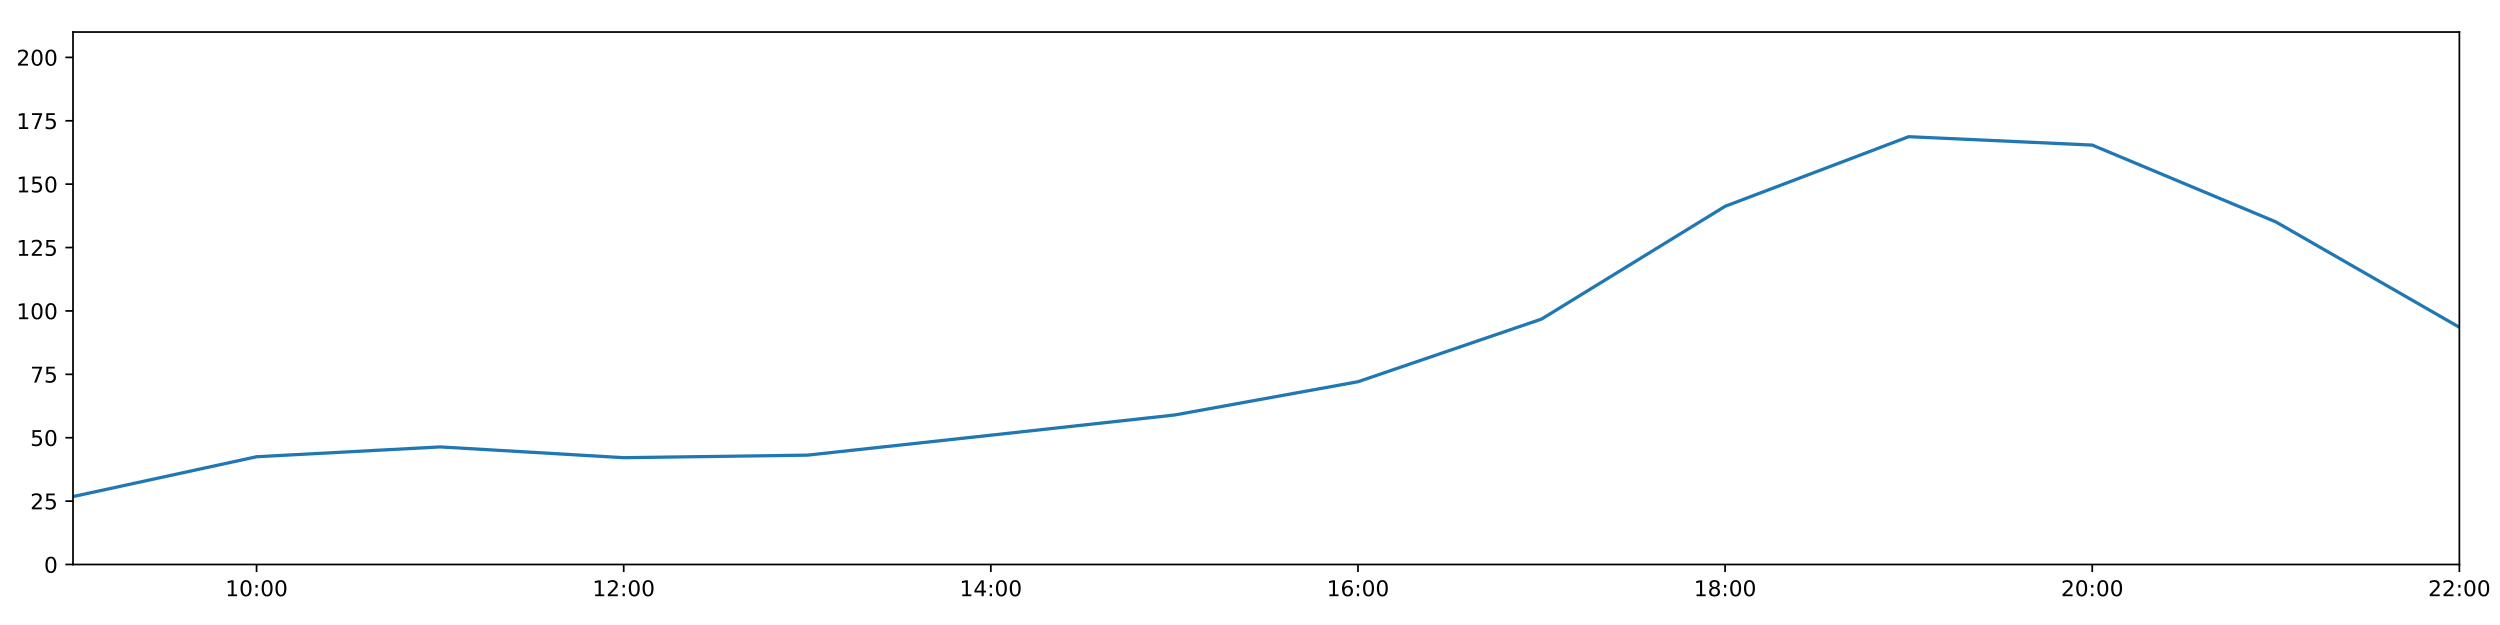
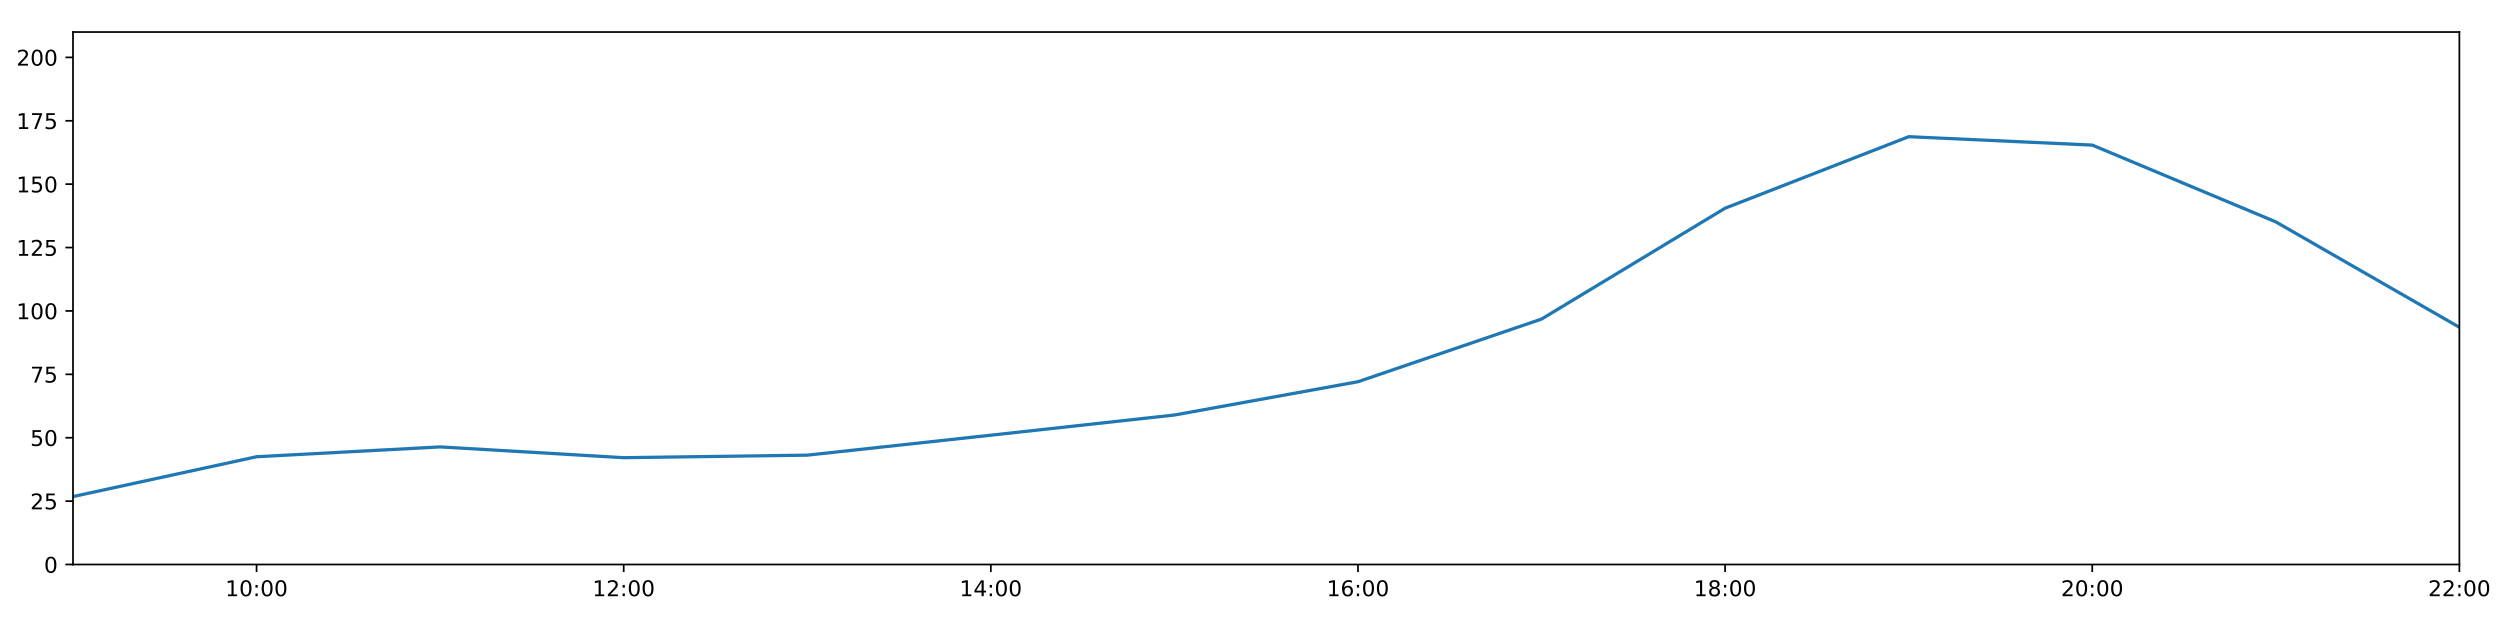
<svg xmlns="http://www.w3.org/2000/svg" xmlns:xlink="http://www.w3.org/1999/xlink" height="288pt" version="1.1" viewBox="0 0 1152 288" width="1152pt">
  <defs>
    <style type="text/css">
*{stroke-linecap:butt;stroke-linejoin:round;}
  </style>
  </defs>
  <g id="figure_1">
    <g id="patch_1">
      <path d="M 0 288  L 1152 288  L 1152 0  L 0 0  z " style="fill:#ffffff;" />
    </g>
    <g id="axes_1">
      <g id="patch_2">
        <path d="M 33.64 260.12  L 1133.28 260.12  L 1133.28 14.76  L 33.64 14.76  z " style="fill:#ffffff;" />
      </g>
      <g id="matplotlib.axis_1">
        <g id="xtick_1">
          <g id="line2d_1">
            <defs>
-               <path d="M 0 0  L 0 3.5  " id="md2988cd929" style="stroke:#000000;stroke-width:0.8;" />
-             </defs>
-             <g>
-               <use style="stroke:#000000;stroke-width:0.8;" x="118.228" xlink:href="#md2988cd929" y="260.12" />
+               <path d="M 0 0  L 0 3.5  " id="meae0be0410" style="stroke:#000000;stroke-width:0.8;" />
+             </defs>
+             <g>
+               <use style="stroke:#000000;stroke-width:0.8;" x="118.228" xlink:href="#meae0be0410" y="260.12" />
            </g>
          </g>
          <g id="text_1">
            <defs>
              <path d="M 12.406 8.297  L 28.516 8.297  L 28.516 63.922  L 10.984 60.406  L 10.984 69.391  L 28.422 72.906  L 38.281 72.906  L 38.281 8.297  L 54.391 8.297  L 54.391 0  L 12.406 0  z " id="DejaVuSans-49" />
              <path d="M 31.781 66.406  Q 24.172 66.406 20.328 58.906  Q 16.5 51.422 16.5 36.375  Q 16.5 21.391 20.328 13.891  Q 24.172 6.391 31.781 6.391  Q 39.453 6.391 43.281 13.891  Q 47.125 21.391 47.125 36.375  Q 47.125 51.422 43.281 58.906  Q 39.453 66.406 31.781 66.406  z M 31.781 74.219  Q 44.047 74.219 50.516 64.516  Q 56.984 54.828 56.984 36.375  Q 56.984 17.969 50.516 8.266  Q 44.047 -1.422 31.781 -1.422  Q 19.531 -1.422 13.062 8.266  Q 6.594 17.969 6.594 36.375  Q 6.594 54.828 13.062 64.516  Q 19.531 74.219 31.781 74.219  z " id="DejaVuSans-48" />
              <path d="M 11.719 12.406  L 22.016 12.406  L 22.016 0  L 11.719 0  z M 11.719 51.703  L 22.016 51.703  L 22.016 39.312  L 11.719 39.312  z " id="DejaVuSans-58" />
            </defs>
            <g transform="translate(103.8183 274.7184)scale(0.1 -0.1)">
              <use xlink:href="#DejaVuSans-49" />
              <use x="63.623" xlink:href="#DejaVuSans-48" />
              <use x="127.246" xlink:href="#DejaVuSans-58" />
              <use x="160.938" xlink:href="#DejaVuSans-48" />
              <use x="224.561" xlink:href="#DejaVuSans-48" />
            </g>
          </g>
        </g>
        <g id="xtick_2">
          <g id="line2d_2">
            <g>
-               <use style="stroke:#000000;stroke-width:0.8;" x="287.403" xlink:href="#md2988cd929" y="260.12" />
+               <use style="stroke:#000000;stroke-width:0.8;" x="287.403" xlink:href="#meae0be0410" y="260.12" />
            </g>
          </g>
          <g id="text_2">
            <defs>
              <path d="M 19.188 8.297  L 53.609 8.297  L 53.609 0  L 7.328 0  L 7.328 8.297  Q 12.938 14.109 22.625 23.891  Q 32.328 33.688 34.812 36.531  Q 39.547 41.844 41.422 45.531  Q 43.312 49.219 43.312 52.781  Q 43.312 58.594 39.234 62.25  Q 35.156 65.922 28.609 65.922  Q 23.969 65.922 18.812 64.312  Q 13.672 62.703 7.812 59.422  L 7.812 69.391  Q 13.766 71.781 18.938 73  Q 24.125 74.219 28.422 74.219  Q 39.75 74.219 46.484 68.547  Q 53.219 62.891 53.219 53.422  Q 53.219 48.922 51.531 44.891  Q 49.859 40.875 45.406 35.406  Q 44.188 33.984 37.641 27.219  Q 31.109 20.453 19.188 8.297  z " id="DejaVuSans-50" />
            </defs>
            <g transform="translate(272.9937 274.7184)scale(0.1 -0.1)">
              <use xlink:href="#DejaVuSans-49" />
              <use x="63.623" xlink:href="#DejaVuSans-50" />
              <use x="127.246" xlink:href="#DejaVuSans-58" />
              <use x="160.938" xlink:href="#DejaVuSans-48" />
              <use x="224.561" xlink:href="#DejaVuSans-48" />
            </g>
          </g>
        </g>
        <g id="xtick_3">
          <g id="line2d_3">
            <g>
-               <use style="stroke:#000000;stroke-width:0.8;" x="456.578" xlink:href="#md2988cd929" y="260.12" />
+               <use style="stroke:#000000;stroke-width:0.8;" x="456.578" xlink:href="#meae0be0410" y="260.12" />
            </g>
          </g>
          <g id="text_3">
            <defs>
              <path d="M 37.797 64.312  L 12.891 25.391  L 37.797 25.391  z M 35.203 72.906  L 47.609 72.906  L 47.609 25.391  L 58.016 25.391  L 58.016 17.188  L 47.609 17.188  L 47.609 0  L 37.797 0  L 37.797 17.188  L 4.891 17.188  L 4.891 26.703  z " id="DejaVuSans-52" />
            </defs>
            <g transform="translate(442.1691 274.7184)scale(0.1 -0.1)">
              <use xlink:href="#DejaVuSans-49" />
              <use x="63.623" xlink:href="#DejaVuSans-52" />
              <use x="127.246" xlink:href="#DejaVuSans-58" />
              <use x="160.938" xlink:href="#DejaVuSans-48" />
              <use x="224.561" xlink:href="#DejaVuSans-48" />
            </g>
          </g>
        </g>
        <g id="xtick_4">
          <g id="line2d_4">
            <g>
-               <use style="stroke:#000000;stroke-width:0.8;" x="625.754" xlink:href="#md2988cd929" y="260.12" />
+               <use style="stroke:#000000;stroke-width:0.8;" x="625.754" xlink:href="#meae0be0410" y="260.12" />
            </g>
          </g>
          <g id="text_4">
            <defs>
              <path d="M 33.016 40.375  Q 26.375 40.375 22.484 35.828  Q 18.609 31.297 18.609 23.391  Q 18.609 15.531 22.484 10.953  Q 26.375 6.391 33.016 6.391  Q 39.656 6.391 43.531 10.953  Q 47.406 15.531 47.406 23.391  Q 47.406 31.297 43.531 35.828  Q 39.656 40.375 33.016 40.375  z M 52.594 71.297  L 52.594 62.312  Q 48.875 64.062 45.094 64.984  Q 41.312 65.922 37.594 65.922  Q 27.828 65.922 22.672 59.328  Q 17.531 52.734 16.797 39.406  Q 19.672 43.656 24.016 45.922  Q 28.375 48.188 33.594 48.188  Q 44.578 48.188 50.953 41.516  Q 57.328 34.859 57.328 23.391  Q 57.328 12.156 50.688 5.359  Q 44.047 -1.422 33.016 -1.422  Q 20.359 -1.422 13.672 8.266  Q 6.984 17.969 6.984 36.375  Q 6.984 53.656 15.188 63.938  Q 23.391 74.219 37.203 74.219  Q 40.922 74.219 44.703 73.484  Q 48.484 72.75 52.594 71.297  z " id="DejaVuSans-54" />
            </defs>
            <g transform="translate(611.3445 274.7184)scale(0.1 -0.1)">
              <use xlink:href="#DejaVuSans-49" />
              <use x="63.623" xlink:href="#DejaVuSans-54" />
              <use x="127.246" xlink:href="#DejaVuSans-58" />
              <use x="160.938" xlink:href="#DejaVuSans-48" />
              <use x="224.561" xlink:href="#DejaVuSans-48" />
            </g>
          </g>
        </g>
        <g id="xtick_5">
          <g id="line2d_5">
            <g>
-               <use style="stroke:#000000;stroke-width:0.8;" x="794.929" xlink:href="#md2988cd929" y="260.12" />
+               <use style="stroke:#000000;stroke-width:0.8;" x="794.929" xlink:href="#meae0be0410" y="260.12" />
            </g>
          </g>
          <g id="text_5">
            <defs>
              <path d="M 31.781 34.625  Q 24.75 34.625 20.719 30.859  Q 16.703 27.094 16.703 20.516  Q 16.703 13.922 20.719 10.156  Q 24.75 6.391 31.781 6.391  Q 38.812 6.391 42.859 10.172  Q 46.922 13.969 46.922 20.516  Q 46.922 27.094 42.891 30.859  Q 38.875 34.625 31.781 34.625  z M 21.922 38.812  Q 15.578 40.375 12.031 44.719  Q 8.5 49.078 8.5 55.328  Q 8.5 64.062 14.719 69.141  Q 20.953 74.219 31.781 74.219  Q 42.672 74.219 48.875 69.141  Q 55.078 64.062 55.078 55.328  Q 55.078 49.078 51.531 44.719  Q 48 40.375 41.703 38.812  Q 48.828 37.156 52.797 32.312  Q 56.781 27.484 56.781 20.516  Q 56.781 9.906 50.312 4.234  Q 43.844 -1.422 31.781 -1.422  Q 19.734 -1.422 13.25 4.234  Q 6.781 9.906 6.781 20.516  Q 6.781 27.484 10.781 32.312  Q 14.797 37.156 21.922 38.812  z M 18.312 54.391  Q 18.312 48.734 21.844 45.562  Q 25.391 42.391 31.781 42.391  Q 38.141 42.391 41.719 45.562  Q 45.312 48.734 45.312 54.391  Q 45.312 60.062 41.719 63.234  Q 38.141 66.406 31.781 66.406  Q 25.391 66.406 21.844 63.234  Q 18.312 60.062 18.312 54.391  z " id="DejaVuSans-56" />
            </defs>
            <g transform="translate(780.5199 274.7184)scale(0.1 -0.1)">
              <use xlink:href="#DejaVuSans-49" />
              <use x="63.623" xlink:href="#DejaVuSans-56" />
              <use x="127.246" xlink:href="#DejaVuSans-58" />
              <use x="160.938" xlink:href="#DejaVuSans-48" />
              <use x="224.561" xlink:href="#DejaVuSans-48" />
            </g>
          </g>
        </g>
        <g id="xtick_6">
          <g id="line2d_6">
            <g>
-               <use style="stroke:#000000;stroke-width:0.8;" x="964.105" xlink:href="#md2988cd929" y="260.12" />
+               <use style="stroke:#000000;stroke-width:0.8;" x="964.105" xlink:href="#meae0be0410" y="260.12" />
            </g>
          </g>
          <g id="text_6">
            <g transform="translate(949.6952 274.7184)scale(0.1 -0.1)">
              <use xlink:href="#DejaVuSans-50" />
              <use x="63.623" xlink:href="#DejaVuSans-48" />
              <use x="127.246" xlink:href="#DejaVuSans-58" />
              <use x="160.938" xlink:href="#DejaVuSans-48" />
              <use x="224.561" xlink:href="#DejaVuSans-48" />
            </g>
          </g>
        </g>
        <g id="xtick_7">
          <g id="line2d_7">
            <g>
-               <use style="stroke:#000000;stroke-width:0.8;" x="1133.28" xlink:href="#md2988cd929" y="260.12" />
+               <use style="stroke:#000000;stroke-width:0.8;" x="1133.28" xlink:href="#meae0be0410" y="260.12" />
            </g>
          </g>
          <g id="text_7">
            <g transform="translate(1118.871 274.7184)scale(0.1 -0.1)">
              <use xlink:href="#DejaVuSans-50" />
              <use x="63.623" xlink:href="#DejaVuSans-50" />
              <use x="127.246" xlink:href="#DejaVuSans-58" />
              <use x="160.938" xlink:href="#DejaVuSans-48" />
              <use x="224.561" xlink:href="#DejaVuSans-48" />
            </g>
          </g>
        </g>
      </g>
      <g id="matplotlib.axis_2">
        <g id="ytick_1">
          <g id="line2d_8">
            <defs>
-               <path d="M 0 0  L -3.5 0  " id="m91e081d3b1" style="stroke:#000000;stroke-width:0.8;" />
-             </defs>
-             <g>
-               <use style="stroke:#000000;stroke-width:0.8;" x="33.64" xlink:href="#m91e081d3b1" y="260.12" />
+               <path d="M 0 0  L -3.5 0  " id="m72460975fb" style="stroke:#000000;stroke-width:0.8;" />
+             </defs>
+             <g>
+               <use style="stroke:#000000;stroke-width:0.8;" x="33.64" xlink:href="#m72460975fb" y="260.12" />
            </g>
          </g>
          <g id="text_8">
            <g transform="translate(20.2775 263.9192)scale(0.1 -0.1)">
              <use xlink:href="#DejaVuSans-48" />
            </g>
          </g>
        </g>
        <g id="ytick_2">
          <g id="line2d_9">
            <g>
-               <use style="stroke:#000000;stroke-width:0.8;" x="33.64" xlink:href="#m91e081d3b1" y="230.91" />
+               <use style="stroke:#000000;stroke-width:0.8;" x="33.64" xlink:href="#m72460975fb" y="230.91" />
            </g>
          </g>
          <g id="text_9">
            <defs>
              <path d="M 10.797 72.906  L 49.516 72.906  L 49.516 64.594  L 19.828 64.594  L 19.828 46.734  Q 21.969 47.469 24.109 47.828  Q 26.266 48.188 28.422 48.188  Q 40.625 48.188 47.75 41.5  Q 54.891 34.812 54.891 23.391  Q 54.891 11.625 47.562 5.094  Q 40.234 -1.422 26.906 -1.422  Q 22.312 -1.422 17.547 -0.641  Q 12.797 0.141 7.719 1.703  L 7.719 11.625  Q 12.109 9.234 16.797 8.062  Q 21.484 6.891 26.703 6.891  Q 35.156 6.891 40.078 11.328  Q 45.016 15.766 45.016 23.391  Q 45.016 31 40.078 35.438  Q 35.156 39.891 26.703 39.891  Q 22.75 39.891 18.812 39.016  Q 14.891 38.141 10.797 36.281  z " id="DejaVuSans-53" />
            </defs>
            <g transform="translate(13.915 234.7097)scale(0.1 -0.1)">
              <use xlink:href="#DejaVuSans-50" />
              <use x="63.623" xlink:href="#DejaVuSans-53" />
            </g>
          </g>
        </g>
        <g id="ytick_3">
          <g id="line2d_10">
            <g>
-               <use style="stroke:#000000;stroke-width:0.8;" x="33.64" xlink:href="#m91e081d3b1" y="201.701" />
+               <use style="stroke:#000000;stroke-width:0.8;" x="33.64" xlink:href="#m72460975fb" y="201.701" />
            </g>
          </g>
          <g id="text_10">
            <g transform="translate(13.915 205.5002)scale(0.1 -0.1)">
              <use xlink:href="#DejaVuSans-53" />
              <use x="63.623" xlink:href="#DejaVuSans-48" />
            </g>
          </g>
        </g>
        <g id="ytick_4">
          <g id="line2d_11">
            <g>
-               <use style="stroke:#000000;stroke-width:0.8;" x="33.64" xlink:href="#m91e081d3b1" y="172.491" />
+               <use style="stroke:#000000;stroke-width:0.8;" x="33.64" xlink:href="#m72460975fb" y="172.491" />
            </g>
          </g>
          <g id="text_11">
            <defs>
              <path d="M 8.203 72.906  L 55.078 72.906  L 55.078 68.703  L 28.609 0  L 18.312 0  L 43.219 64.594  L 8.203 64.594  z " id="DejaVuSans-55" />
            </defs>
            <g transform="translate(13.915 176.2906)scale(0.1 -0.1)">
              <use xlink:href="#DejaVuSans-55" />
              <use x="63.623" xlink:href="#DejaVuSans-53" />
            </g>
          </g>
        </g>
        <g id="ytick_5">
          <g id="line2d_12">
            <g>
-               <use style="stroke:#000000;stroke-width:0.8;" x="33.64" xlink:href="#m91e081d3b1" y="143.282" />
+               <use style="stroke:#000000;stroke-width:0.8;" x="33.64" xlink:href="#m72460975fb" y="143.282" />
            </g>
          </g>
          <g id="text_12">
            <g transform="translate(7.5525 147.0811)scale(0.1 -0.1)">
              <use xlink:href="#DejaVuSans-49" />
              <use x="63.623" xlink:href="#DejaVuSans-48" />
              <use x="127.246" xlink:href="#DejaVuSans-48" />
            </g>
          </g>
        </g>
        <g id="ytick_6">
          <g id="line2d_13">
            <g>
-               <use style="stroke:#000000;stroke-width:0.8;" x="33.64" xlink:href="#m91e081d3b1" y="114.072" />
+               <use style="stroke:#000000;stroke-width:0.8;" x="33.64" xlink:href="#m72460975fb" y="114.072" />
            </g>
          </g>
          <g id="text_13">
            <g transform="translate(7.5525 117.8716)scale(0.1 -0.1)">
              <use xlink:href="#DejaVuSans-49" />
              <use x="63.623" xlink:href="#DejaVuSans-50" />
              <use x="127.246" xlink:href="#DejaVuSans-53" />
            </g>
          </g>
        </g>
        <g id="ytick_7">
          <g id="line2d_14">
            <g>
-               <use style="stroke:#000000;stroke-width:0.8;" x="33.64" xlink:href="#m91e081d3b1" y="84.863" />
+               <use style="stroke:#000000;stroke-width:0.8;" x="33.64" xlink:href="#m72460975fb" y="84.863" />
            </g>
          </g>
          <g id="text_14">
            <g transform="translate(7.5525 88.66208)scale(0.1 -0.1)">
              <use xlink:href="#DejaVuSans-49" />
              <use x="63.623" xlink:href="#DejaVuSans-53" />
              <use x="127.246" xlink:href="#DejaVuSans-48" />
            </g>
          </g>
        </g>
        <g id="ytick_8">
          <g id="line2d_15">
            <g>
-               <use style="stroke:#000000;stroke-width:0.8;" x="33.64" xlink:href="#m91e081d3b1" y="55.653" />
+               <use style="stroke:#000000;stroke-width:0.8;" x="33.64" xlink:href="#m72460975fb" y="55.653" />
            </g>
          </g>
          <g id="text_15">
            <g transform="translate(7.5525 59.45255)scale(0.1 -0.1)">
              <use xlink:href="#DejaVuSans-49" />
              <use x="63.623" xlink:href="#DejaVuSans-55" />
              <use x="127.246" xlink:href="#DejaVuSans-53" />
            </g>
          </g>
        </g>
        <g id="ytick_9">
          <g id="line2d_16">
            <g>
-               <use style="stroke:#000000;stroke-width:0.8;" x="33.64" xlink:href="#m91e081d3b1" y="26.444" />
+               <use style="stroke:#000000;stroke-width:0.8;" x="33.64" xlink:href="#m72460975fb" y="26.444" />
            </g>
          </g>
          <g id="text_16">
            <g transform="translate(7.5525 30.24303)scale(0.1 -0.1)">
              <use xlink:href="#DejaVuSans-50" />
              <use x="63.623" xlink:href="#DejaVuSans-48" />
              <use x="127.246" xlink:href="#DejaVuSans-48" />
            </g>
          </g>
        </g>
      </g>
      <g id="line2d_17">
-         <path clip-path="url(#p1da8b5ea8d)" d="M 33.64 228.817  L 118.228 210.464  L 202.815 205.936  L 287.403 210.902  L 371.991 209.734  L 456.578 200.533  L 541.166 191.236  L 625.754 175.895  L 710.342 147.03  L 794.929 95.06  L 879.517 62.988  L 964.105 66.856  L 1048.692 102.243  L 1133.28 150.811  " style="fill:none;stroke:#1f77b4;stroke-linecap:square;stroke-width:1.5;" />
+         <path clip-path="url(#p9ffb30c1f7)" d="M 33.64 228.817  L 118.228 210.464  L 202.815 205.936  L 287.403 210.902  L 371.991 209.734  L 456.578 200.533  L 541.166 191.236  L 625.754 175.895  L 710.342 147.03  L 794.929 95.937  L 879.517 62.988  L 964.105 66.856  L 1048.692 102.243  L 1133.28 150.811  " style="fill:none;stroke:#1f77b4;stroke-linecap:square;stroke-width:1.5;" />
      </g>
      <g id="patch_3">
        <path d="M 33.64 260.12  L 33.64 14.76  " style="fill:none;stroke:#000000;stroke-linecap:square;stroke-linejoin:miter;stroke-width:0.8;" />
      </g>
      <g id="patch_4">
        <path d="M 1133.28 260.12  L 1133.28 14.76  " style="fill:none;stroke:#000000;stroke-linecap:square;stroke-linejoin:miter;stroke-width:0.8;" />
      </g>
      <g id="patch_5">
        <path d="M 33.64 260.12  L 1133.28 260.12  " style="fill:none;stroke:#000000;stroke-linecap:square;stroke-linejoin:miter;stroke-width:0.8;" />
      </g>
      <g id="patch_6">
        <path d="M 33.64 14.76  L 1133.28 14.76  " style="fill:none;stroke:#000000;stroke-linecap:square;stroke-linejoin:miter;stroke-width:0.8;" />
      </g>
    </g>
  </g>
  <defs>
-     <clipPath id="p1da8b5ea8d">
+     <clipPath id="p9ffb30c1f7">
      <rect height="245.36" width="1099.64" x="33.64" y="14.76" />
    </clipPath>
  </defs>
</svg>
